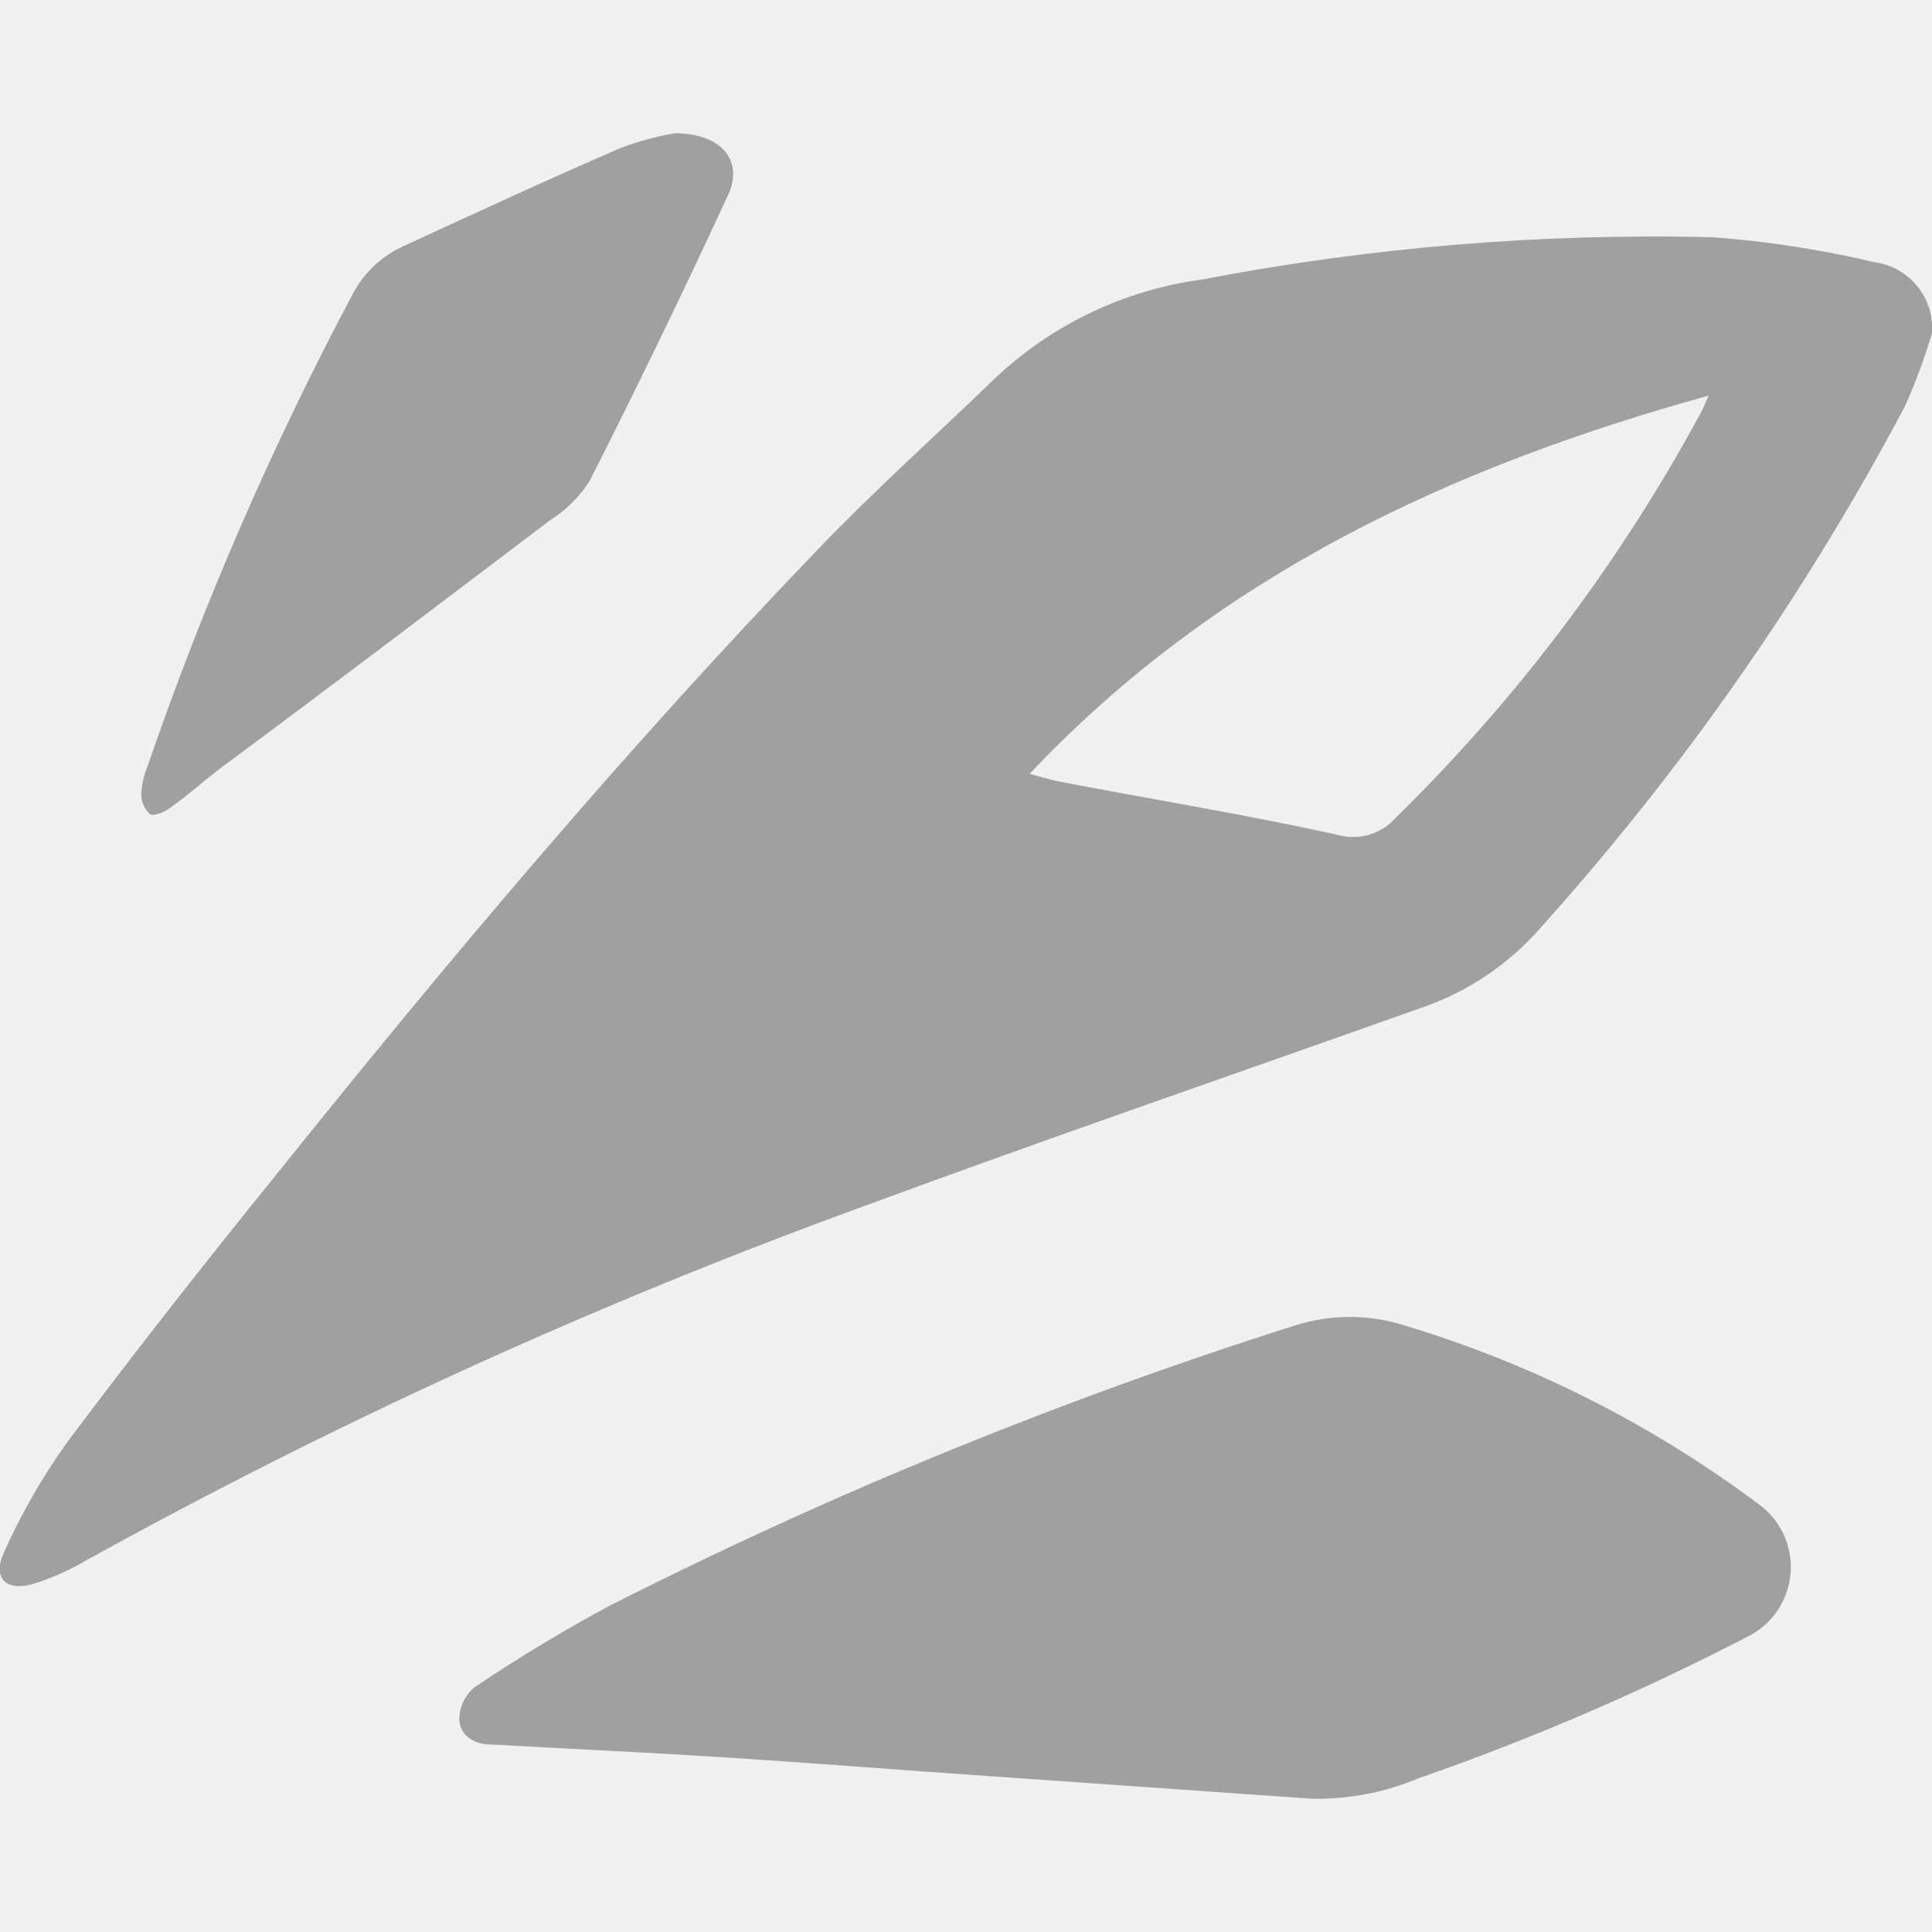
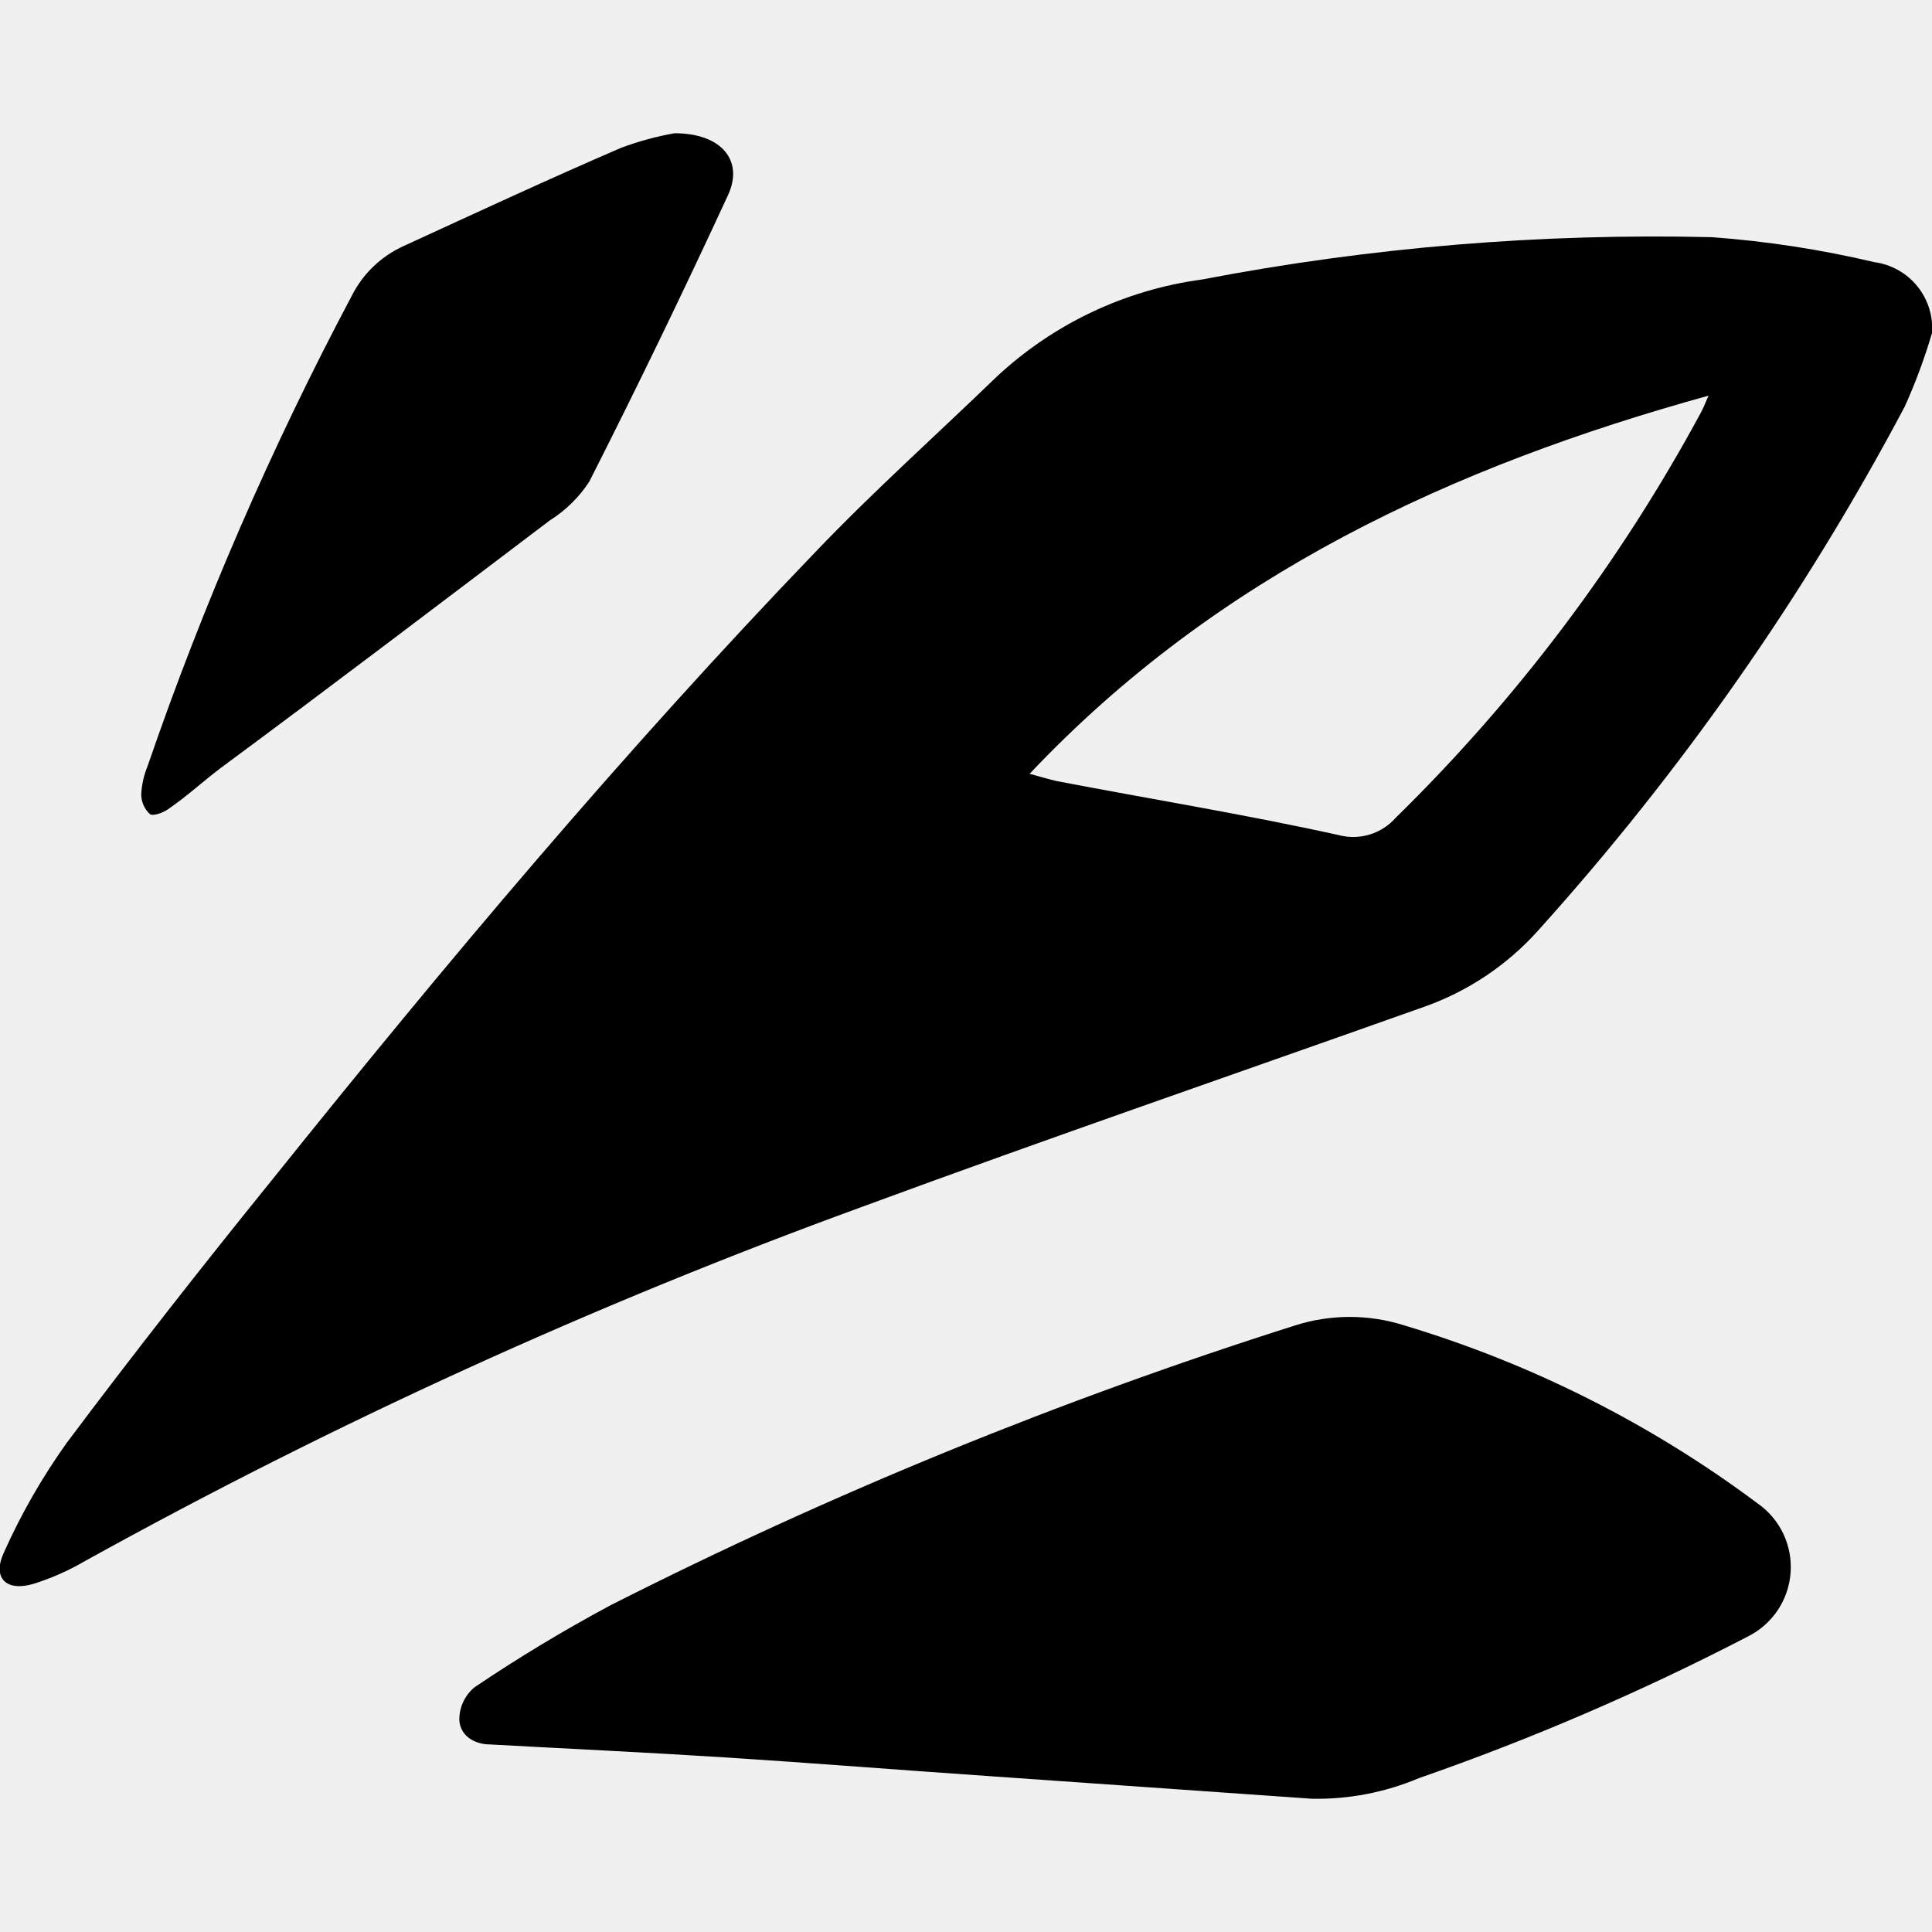
<svg xmlns="http://www.w3.org/2000/svg" width="58" height="58" viewBox="0 0 58 58" fill="none">
  <g clip-path="url(#clip0_435_2564)">
-     <path d="M58 10C57.777 10.755 57.504 11.493 57.18 12.21C54.172 17.882 50.478 23.161 46.18 27.93C45.246 28.975 44.062 29.766 42.74 30.23C37.11 32.23 31.47 34.17 25.88 36.23C17.835 39.164 10.031 42.721 2.54 46.87C2.054 47.154 1.537 47.382 1 47.55C0.18 47.79 -0.24 47.37 0.12 46.6C0.636 45.447 1.266 44.348 2 43.32C4 40.65 6.08 38 8.16 35.43C13.37 28.93 18.72 22.56 24.49 16.56C26.23 14.74 28.11 13.06 29.91 11.32C31.615 9.725 33.775 8.7 36.09 8.39C41.13 7.423 46.259 6.998 51.39 7.12C53.034 7.24 54.666 7.491 56.27 7.87C56.776 7.938 57.236 8.196 57.558 8.592C57.88 8.988 58.038 9.491 58 10ZM51.32 11.87C43.61 14 36.56 17.25 30.91 23.23C31.28 23.33 31.5 23.4 31.73 23.45C34.55 23.99 37.38 24.45 40.19 25.07C40.495 25.151 40.817 25.145 41.119 25.053C41.421 24.961 41.691 24.787 41.9 24.55C45.546 20.979 48.634 16.88 51.06 12.39C51.16 12.21 51.23 12 51.32 11.82V11.87Z" fill="#a0a0a0" />
-     <path d="M39.39 54L29.69 53.32C27.06 53.14 24.43 52.93 21.79 52.76C19.44 52.61 17.08 52.5 14.72 52.37C14.23 52.37 13.82 52.1 13.79 51.65C13.785 51.459 13.824 51.27 13.904 51.097C13.984 50.923 14.102 50.77 14.25 50.65C15.568 49.761 16.929 48.941 18.33 48.19C24.942 44.84 31.815 42.031 38.88 39.79C39.947 39.45 41.093 39.45 42.16 39.79C45.978 40.937 49.566 42.745 52.76 45.13C53.093 45.361 53.359 45.674 53.534 46.039C53.708 46.405 53.785 46.809 53.755 47.213C53.726 47.616 53.592 48.005 53.367 48.342C53.141 48.678 52.832 48.95 52.47 49.13C49.286 50.781 45.987 52.202 42.6 53.38C41.585 53.809 40.492 54.02 39.39 54Z" fill="#a0a0a0" />
-     <path d="M20.25 4C21.67 4 22.34 4.83 21.85 5.87C20.517 8.757 19.13 11.62 17.69 14.46C17.385 14.928 16.983 15.323 16.51 15.62C13.22 18.11 9.92 20.62 6.62 23.06C6.09 23.46 5.62 23.9 5.05 24.29C4.9 24.4 4.59 24.51 4.5 24.44C4.417 24.364 4.352 24.271 4.307 24.167C4.262 24.064 4.239 23.953 4.24 23.84C4.256 23.551 4.32 23.267 4.43 23C6.098 18.147 8.145 13.433 10.55 8.9C10.884 8.225 11.443 7.688 12.13 7.38C14.31 6.38 16.46 5.38 18.64 4.44C19.162 4.244 19.701 4.097 20.25 4Z" fill="#a0a0a0" />
+     <path d="M58 10C57.777 10.755 57.504 11.493 57.18 12.21C54.172 17.882 50.478 23.161 46.18 27.93C45.246 28.975 44.062 29.766 42.74 30.23C37.11 32.23 31.47 34.17 25.88 36.23C17.835 39.164 10.031 42.721 2.54 46.87C2.054 47.154 1.537 47.382 1 47.55C0.18 47.79 -0.24 47.37 0.12 46.6C0.636 45.447 1.266 44.348 2 43.32C4 40.65 6.08 38 8.16 35.43C13.37 28.93 18.72 22.56 24.49 16.56C26.23 14.74 28.11 13.06 29.91 11.32C31.615 9.725 33.775 8.7 36.09 8.39C41.13 7.423 46.259 6.998 51.39 7.12C53.034 7.24 54.666 7.491 56.27 7.87C56.776 7.938 57.236 8.196 57.558 8.592C57.88 8.988 58.038 9.491 58 10ZM51.32 11.87C43.61 14 36.56 17.25 30.91 23.23C31.28 23.33 31.5 23.4 31.73 23.45C34.55 23.99 37.38 24.45 40.19 25.07C40.495 25.151 40.817 25.145 41.119 25.053C41.421 24.961 41.691 24.787 41.9 24.55C45.546 20.979 48.634 16.88 51.06 12.39C51.16 12.21 51.23 12 51.32 11.82V11.87Z" fill="#000000" />
+     <path d="M39.39 54L29.69 53.32C27.06 53.14 24.43 52.93 21.79 52.76C19.44 52.61 17.08 52.5 14.72 52.37C14.23 52.37 13.82 52.1 13.79 51.65C13.785 51.459 13.824 51.27 13.904 51.097C13.984 50.923 14.102 50.77 14.25 50.65C15.568 49.761 16.929 48.941 18.33 48.19C24.942 44.84 31.815 42.031 38.88 39.79C39.947 39.45 41.093 39.45 42.16 39.79C45.978 40.937 49.566 42.745 52.76 45.13C53.093 45.361 53.359 45.674 53.534 46.039C53.708 46.405 53.785 46.809 53.755 47.213C53.726 47.616 53.592 48.005 53.367 48.342C53.141 48.678 52.832 48.95 52.47 49.13C49.286 50.781 45.987 52.202 42.6 53.38C41.585 53.809 40.492 54.02 39.39 54Z" fill="#000000" />
+     <path d="M20.25 4C21.67 4 22.34 4.83 21.85 5.87C20.517 8.757 19.13 11.62 17.69 14.46C17.385 14.928 16.983 15.323 16.51 15.62C13.22 18.11 9.92 20.62 6.62 23.06C6.09 23.46 5.62 23.9 5.05 24.29C4.9 24.4 4.59 24.51 4.5 24.44C4.417 24.364 4.352 24.271 4.307 24.167C4.262 24.064 4.239 23.953 4.24 23.84C4.256 23.551 4.32 23.267 4.43 23C6.098 18.147 8.145 13.433 10.55 8.9C10.884 8.225 11.443 7.688 12.13 7.38C14.31 6.38 16.46 5.38 18.64 4.44C19.162 4.244 19.701 4.097 20.25 4Z" fill="#000000" />
  </g>
  <defs>
    <clipPath id="clip0_435_2564">
      <rect width="58" height="58" fill="white" />
    </clipPath>
  </defs>
</svg>
